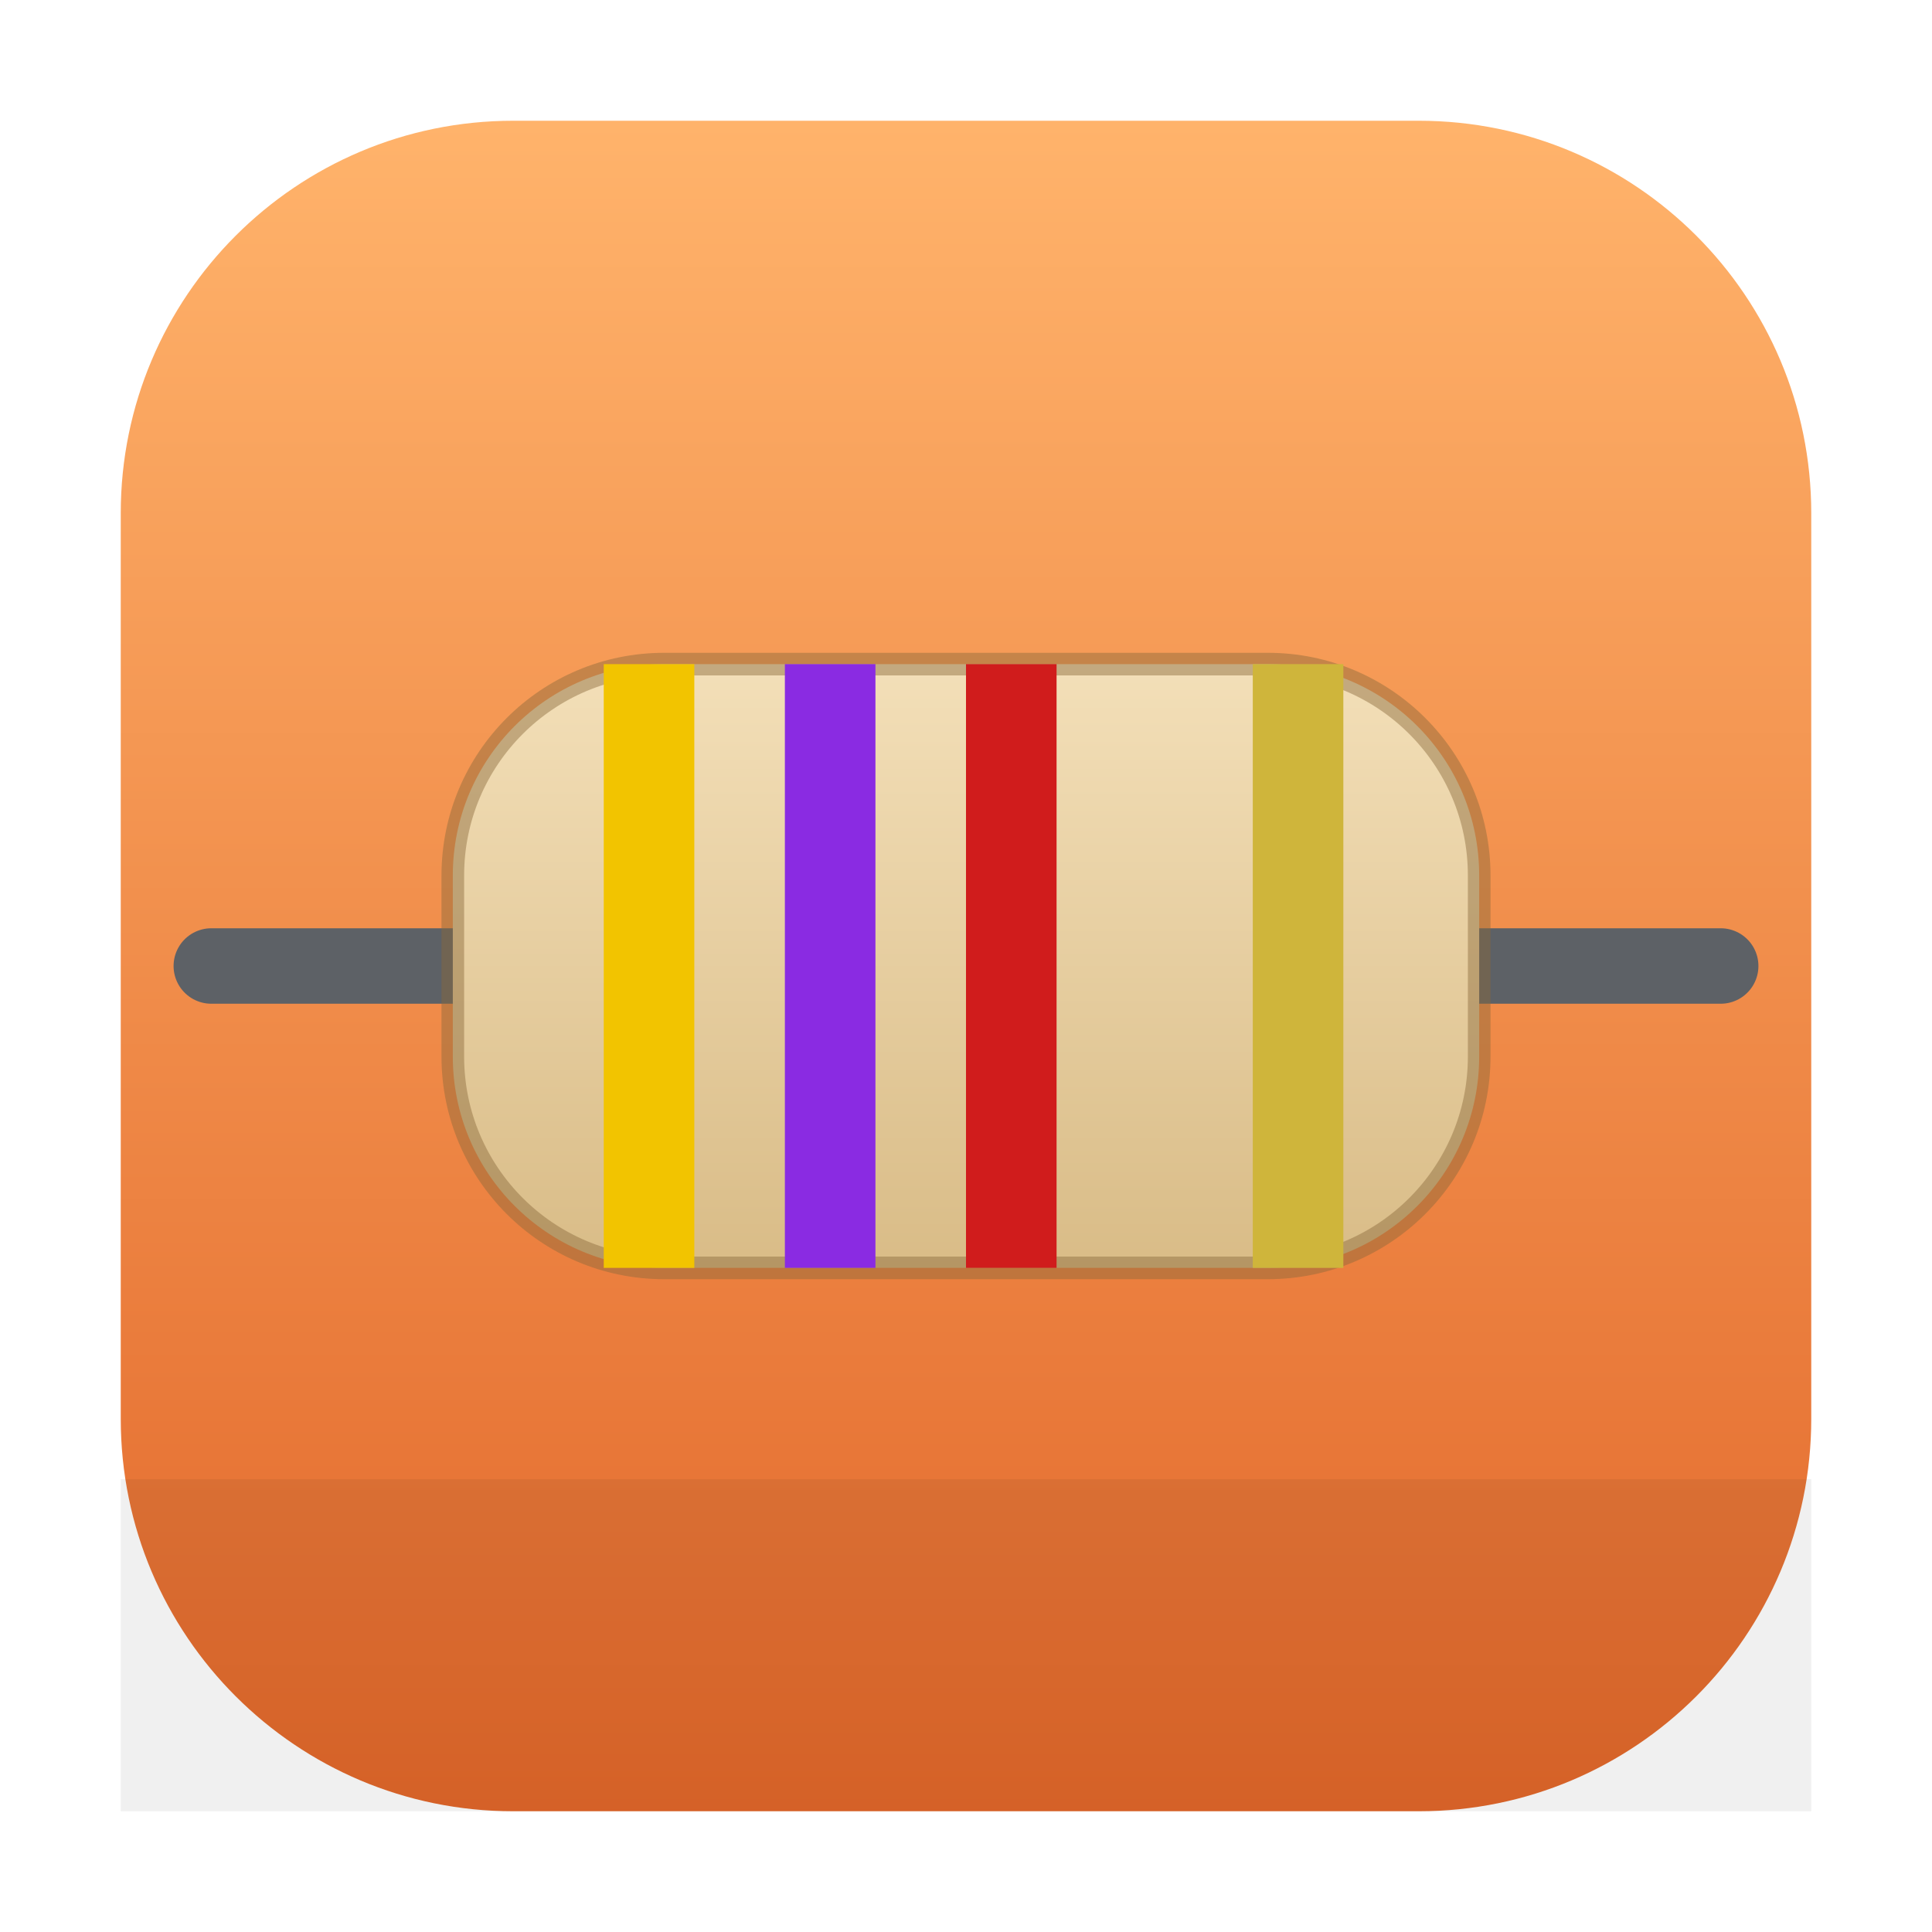
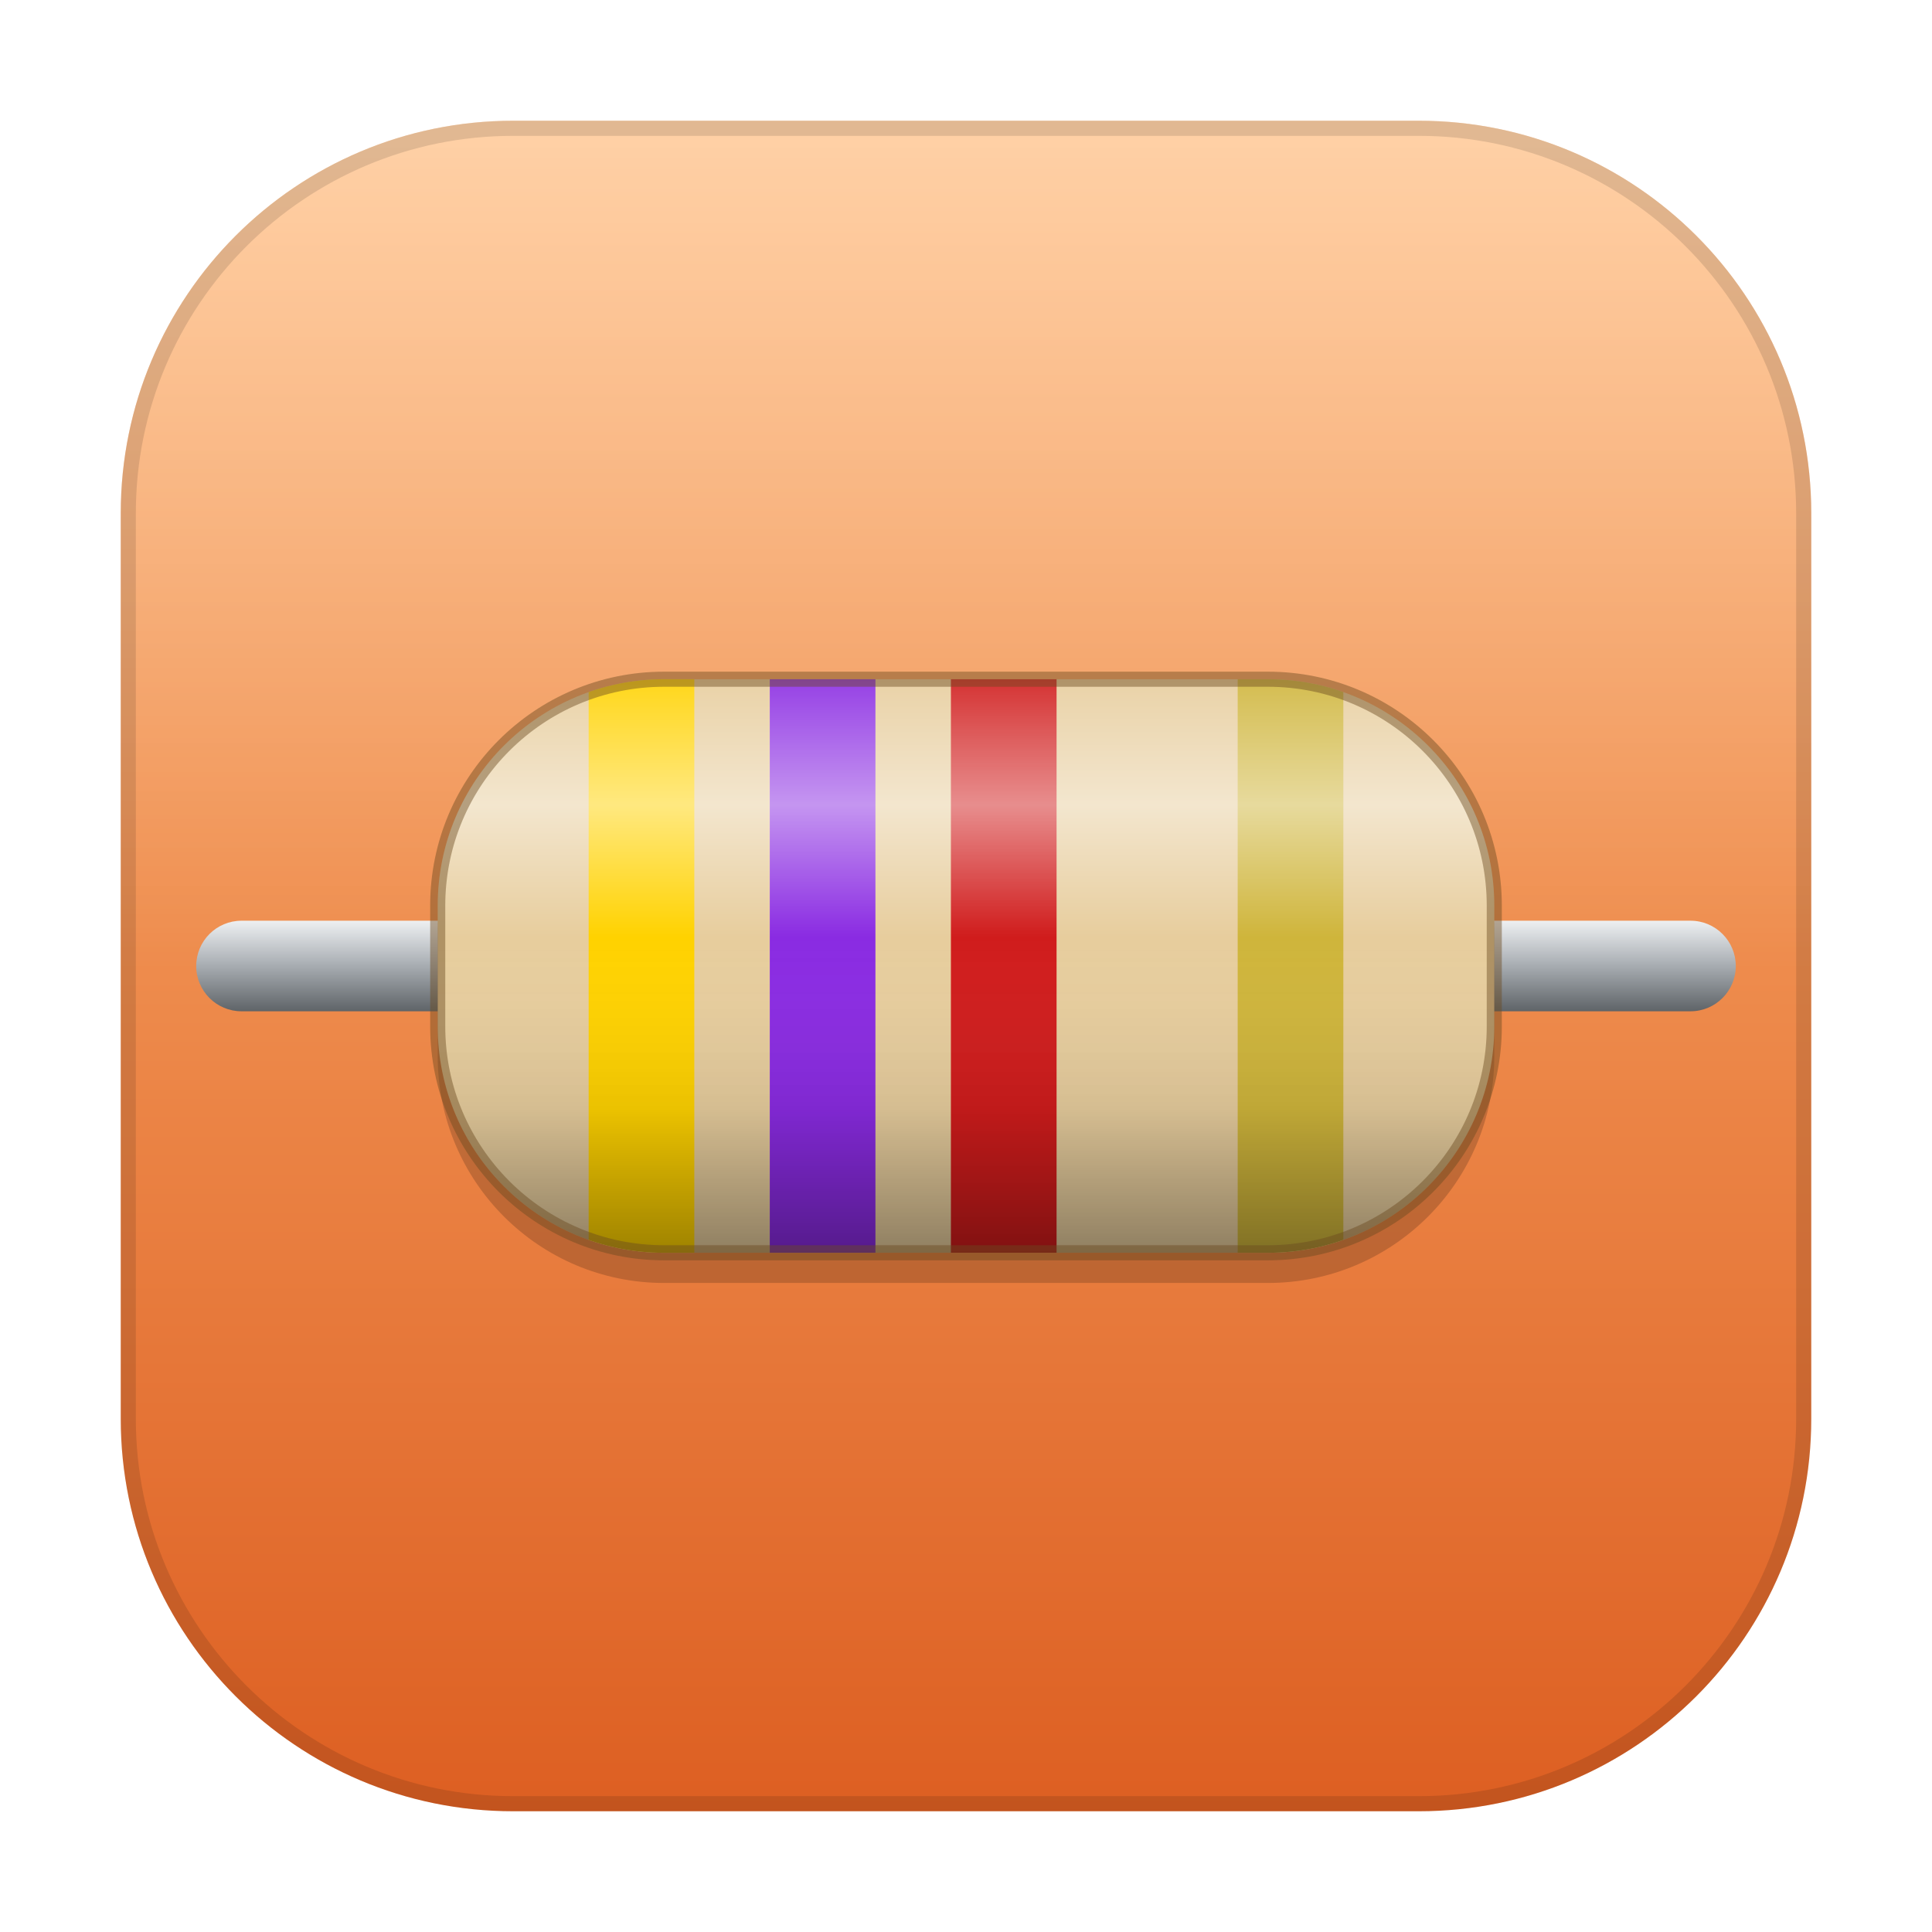
<svg xmlns="http://www.w3.org/2000/svg" width="128" height="128" viewBox="0 0 128 128">
  <defs>
    <linearGradient id="bg" x1="0" y1="0" x2="0" y2="1">
-       <stop offset="0" stop-color="#ffb36b" />
-       <stop offset="1" stop-color="#e2672a" />
+       <stop offset="0" stop-color="#ffb877" />
+       <stop offset="1" stop-color="#dd5f22" />
    </linearGradient>
-     <linearGradient id="body" x1="0" y1="0" x2="0" y2="1">
-       <stop offset="0" stop-color="#f3dfb8" />
-       <stop offset="1" stop-color="#d9bc87" />
+     <linearGradient id="gloss" x1="0" y1="0" x2="0" y2="1">
+       <stop offset="0" stop-color="#fff" stop-opacity="0.35" />
+       <stop offset="0.5" stop-color="#fff" stop-opacity="0" />
    </linearGradient>
+     <linearGradient id="wire" x1="0" y1="0" x2="0" y2="1">
+       <stop offset="0" stop-color="#eef0f2" />
+       <stop offset="0.45" stop-color="#aeb3b8" />
+       <stop offset="1" stop-color="#5f6468" />
+     </linearGradient>
+     <linearGradient id="shade" x1="0" y1="0" x2="0" y2="1">
+       <stop offset="0" stop-color="#fff" stop-opacity="0.10" />
+       <stop offset="0.22" stop-color="#fff" stop-opacity="0.50" />
+       <stop offset="0.45" stop-color="#fff" stop-opacity="0" />
+       <stop offset="0.75" stop-color="#000" stop-opacity="0.08" />
+       <stop offset="1" stop-color="#000" stop-opacity="0.38" />
+     </linearGradient>
+     <clipPath id="body">
+       <rect x="29" y="45" width="70" height="38" rx="15" />
+     </clipPath>
  </defs>
  <rect x="8" y="8" width="112" height="112" rx="26" fill="url(#bg)" />
-   <rect x="8" y="98" width="112" height="22" rx="0" fill="#000" opacity="0.06" />
-   <line x1="14" y1="64" x2="114" y2="64" stroke="#5d6166" stroke-width="5" stroke-linecap="round" />
-   <rect x="30" y="44" width="68" height="40" rx="14" fill="url(#body)" stroke="#8a6a3a" stroke-opacity="0.45" stroke-width="1.5" />
-   <rect x="40" y="44" width="6" height="40" fill="#f2c400" />
-   <rect x="52" y="44" width="6" height="40" fill="#8a2be2" />
-   <rect x="64" y="44" width="6" height="40" fill="#d01c1c" />
-   <rect x="83" y="44" width="6" height="40" fill="#cfb53b" />
+   <rect x="8" y="8" width="112" height="112" rx="26" fill="url(#gloss)" />
+   <rect x="8.5" y="8.5" width="111" height="111" rx="25.5" fill="none" stroke="#000" stroke-opacity="0.12" />
+   <rect x="13" y="61" width="102" height="6" rx="3" fill="url(#wire)" />
+   <rect x="29" y="47" width="70" height="38" rx="15" fill="#000" opacity="0.18" />
+   <g clip-path="url(#body)">
+     <rect x="29" y="45" width="70" height="38" fill="#e7cd9d" />
+     <rect x="39" y="45" width="7" height="38" fill="#ffd200" />
+     <rect x="51" y="45" width="7" height="38" fill="#8a2be2" />
+     <rect x="63" y="45" width="7" height="38" fill="#d01c1c" />
+     <rect x="82" y="45" width="7" height="38" fill="#cfb53b" />
+     <rect x="29" y="45" width="70" height="38" fill="url(#shade)" />
+   </g>
+   <rect x="29" y="45" width="70" height="38" rx="15" fill="none" stroke="#6b4a1f" stroke-opacity="0.45" />
</svg>
